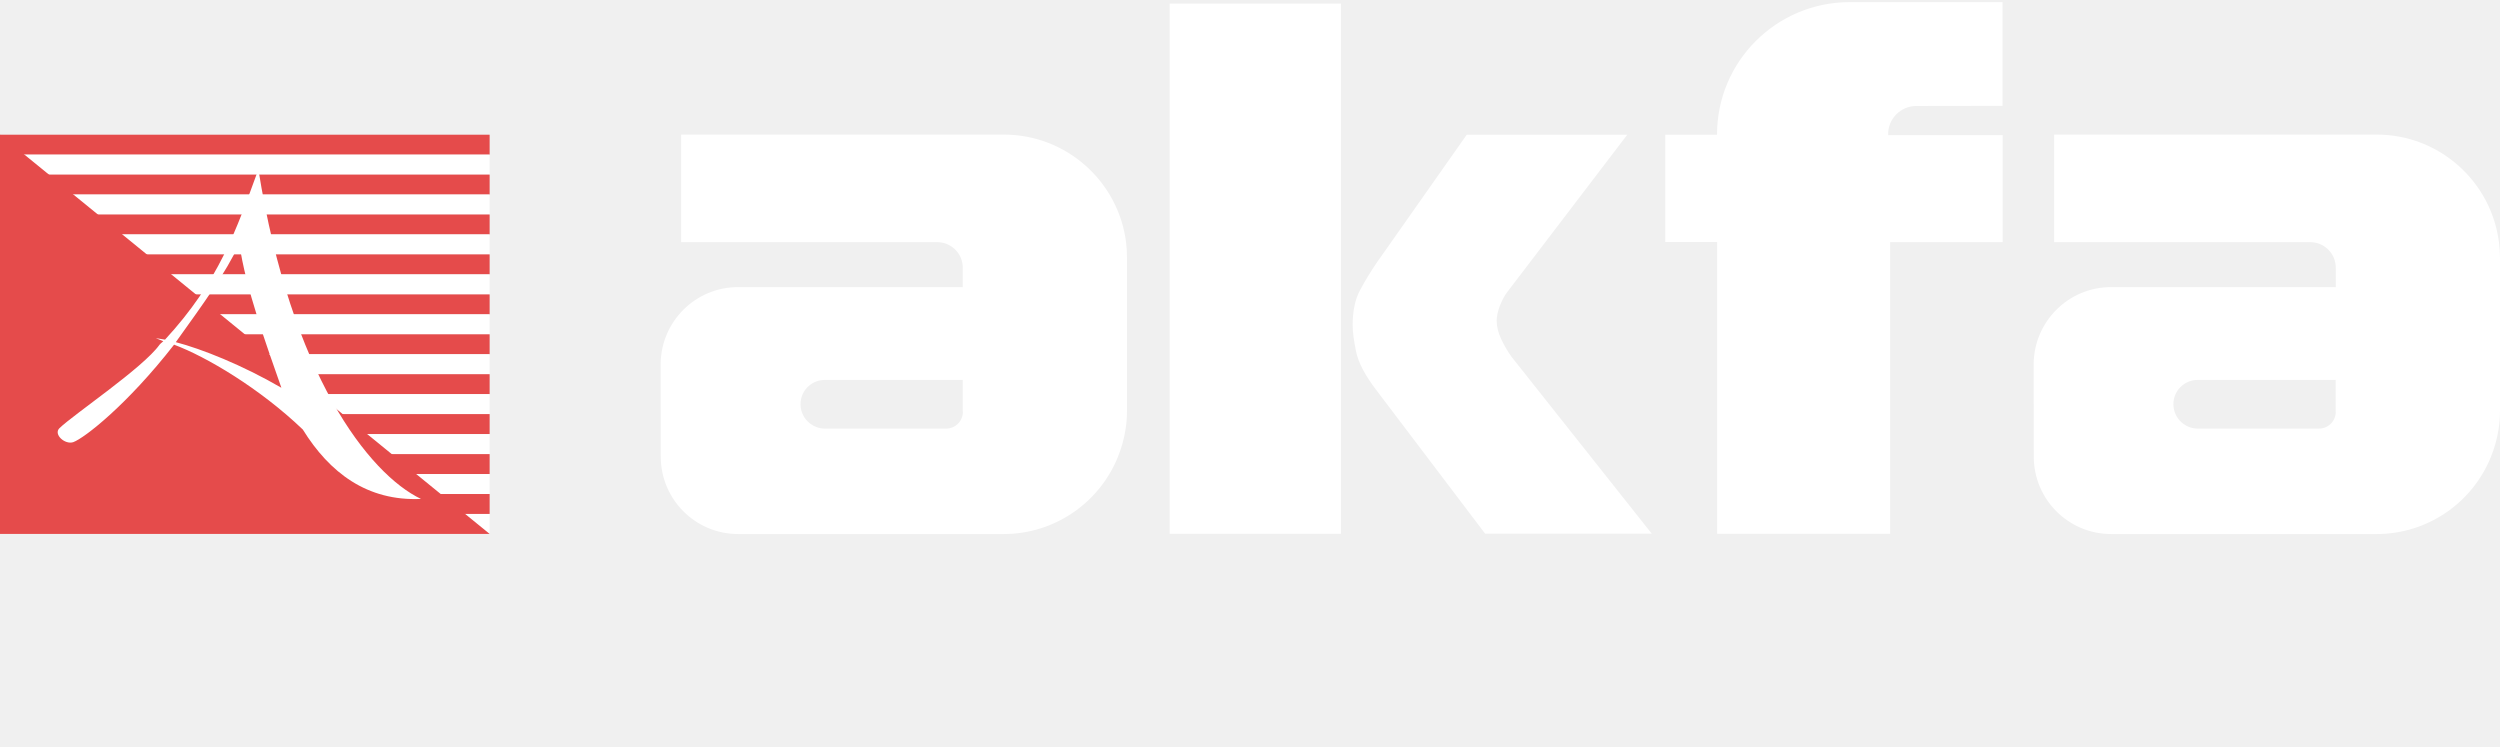
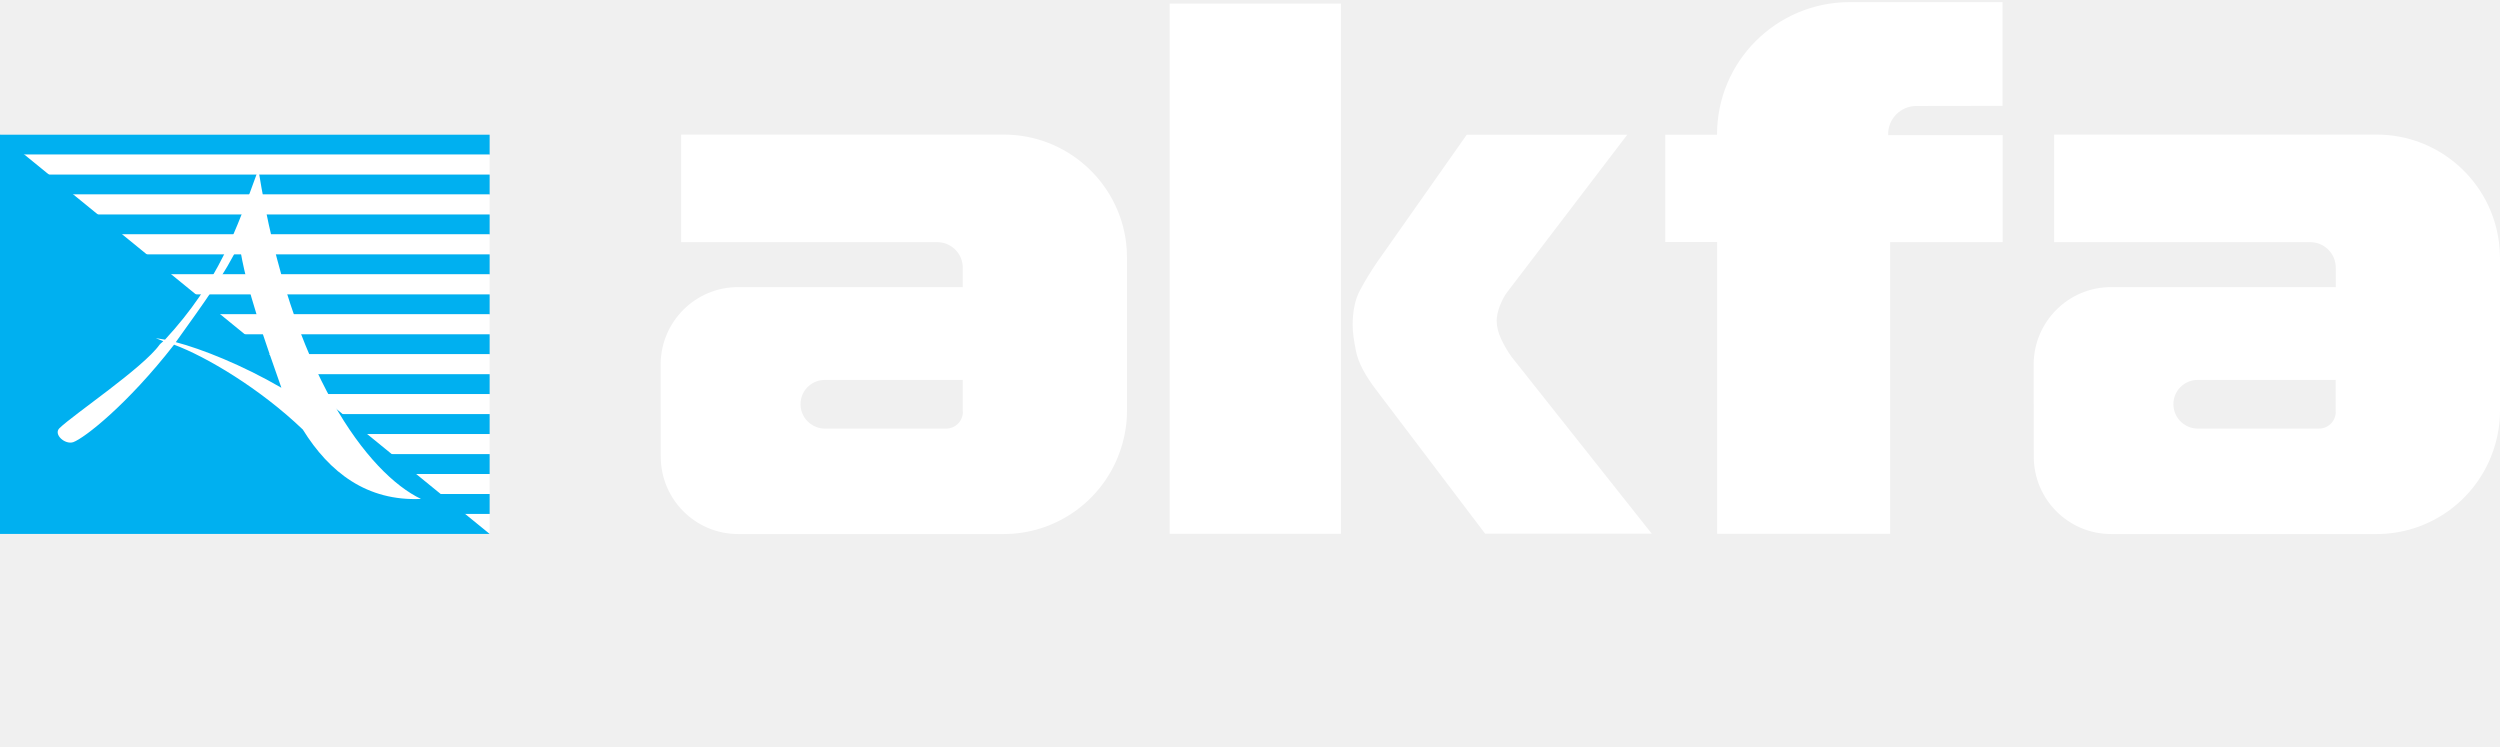
<svg xmlns="http://www.w3.org/2000/svg" version="1.1" id="Layer_1" x="0px" y="0px" viewBox="0 0 188 56.13" style="enable-background:new 0 0 188 56.13;" xml:space="preserve">
  <style type="text/css">
- 	.st0{fill-rule:evenodd;clip-rule:evenodd;fill:#e54b4b;}
+ 	.st0{fill-rule:evenodd;clip-rule:evenodd;fill:#00b0f0;}
	.st1{fill-rule:evenodd;clip-rule:evenodd;fill:#FFFFFF;}
	.st2{fill:#2f2f2f;}
	.st3{fill:#2f2f2f;}
</style>
  <g>
    <g>
      <path class="st1" d="M84.68,18.21c-0.58-4.56-4.48-8.09-9.2-8.09H51.22v8.09h19.26c1.06,0,1.92,0.86,1.92,1.92v1.46h-16.9    c-3.21,0-5.82,2.61-5.82,5.83c0,2.2,0.01,4.7,0.01,6.92c0,3.21,2.6,5.82,5.82,5.82h19.96c3.87,0,7.2-2.38,8.58-5.76    c0.28-0.68,0.49-1.41,0.6-2.17c0.07-0.44,0.1-0.9,0.1-1.36V19.41C84.75,19,84.73,18.6,84.68,18.21z M72.41,30.97    c0,0.69-0.56,1.26-1.26,1.26h-9.12c-0.4,0-0.77-0.13-1.07-0.35c-0.46-0.33-0.76-0.87-0.76-1.48c0-0.57,0.25-1.07,0.65-1.4    c0.32-0.27,0.73-0.43,1.18-0.43h10.37V30.97z" />
      <path class="st1" d="M187.92,18.21c-0.58-4.56-4.48-8.09-9.2-8.09h-24.25v8.09h19.26c1.06,0,1.92,0.86,1.92,1.92v1.46h-16.9    c-3.21,0-5.82,2.61-5.82,5.83c0,2.2,0.01,4.7,0.01,6.92c0,3.21,2.6,5.82,5.82,5.82h19.96c3.87,0,7.2-2.38,8.58-5.76    c0.28-0.68,0.49-1.41,0.6-2.17c0.07-0.44,0.1-0.9,0.1-1.36V19.41C188,19,187.97,18.6,187.92,18.21z M175.65,30.97    c0,0.69-0.56,1.26-1.26,1.26h-9.12c-0.4,0-0.77-0.13-1.07-0.35c-0.46-0.33-0.76-0.87-0.76-1.48c0-0.57,0.25-1.07,0.65-1.4    c0.32-0.27,0.73-0.43,1.18-0.43h10.37V30.97z" />
      <path class="st1" d="M150.6,7.96c0,0-3.38,0-6.49,0.01c-1.19,0-2.15,0.98-2.12,2.16c0,0.02,0,0.03,0,0.03h8.61v8.05h-8.46v21.93h-13.01V18.2    h-3.9v-8.07h3.89c0-2.75,1.11-5.25,2.92-7.05c1.8-1.8,4.3-2.92,7.05-2.92h11.5V7.96z" />
      <path class="st1" d="M113.69,26.86c-0.3-0.41-0.57-0.87-0.8-1.36c-0.23-0.49-0.34-0.95-0.34-1.37c0-0.3,0.07-0.67,0.22-1.08    c0.16-0.42,0.34-0.78,0.57-1.08l9.03-11.84h-12.07l-6.76,9.61c-0.49,0.72-0.92,1.43-1.27,2.09c-0.36,0.67-0.55,1.54-0.55,2.64    c0,0.49,0.09,1.16,0.26,1.98c0.17,0.82,0.67,1.77,1.5,2.86l8.2,10.82h12.53L113.69,26.86z M87.96,0.27v39.87h12.88V0.27H87.96z" />
      <g>
        <g>
          <rect y="10.13" class="st0" width="36.82" height="1.5" />
          <rect y="11.63" class="st1" width="36.82" height="1.5" />
          <rect y="13.13" class="st0" width="36.82" height="1.5" />
          <rect y="14.63" class="st1" width="36.82" height="1.5" />
          <rect y="16.13" class="st0" width="36.82" height="1.5" />
          <rect y="17.63" class="st1" width="36.82" height="1.5" />
          <rect y="19.13" class="st0" width="36.82" height="1.5" />
          <rect y="20.64" class="st1" width="36.82" height="1.5" />
          <rect y="22.14" class="st0" width="36.82" height="1.5" />
          <rect y="23.64" class="st1" width="36.82" height="1.5" />
          <rect y="25.14" class="st0" width="36.82" height="1.5" />
          <rect y="26.64" class="st1" width="36.82" height="1.5" />
          <rect y="28.14" class="st0" width="36.82" height="1.5" />
          <rect y="29.64" class="st1" width="36.82" height="1.5" />
          <rect y="31.14" class="st0" width="36.82" height="1.5" />
          <rect y="32.65" class="st1" width="36.82" height="1.5" />
          <rect y="34.15" class="st0" width="36.82" height="1.5" />
          <rect y="35.65" class="st1" width="36.82" height="1.5" />
          <rect y="37.15" class="st0" width="36.82" height="1.5" />
          <rect y="38.65" class="st1" width="36.82" height="1.5" />
        </g>
        <polygon class="st0" points="36.82,40.15 0,40.15 0,10.13    " />
        <path class="st1" d="M11.72,25.43l0.69,0.11c4.06-4.4,5.34-8.21,7.02-12.8c2.47,15.42,8.31,22.91,12.23,24.78     c-4.06,0.18-6.88-1.98-8.89-5.22c-3.23-3.09-7.24-5.47-9.68-6.38c-3.52,4.52-6.75,7.03-7.58,7.33C4.88,33.46,4,32.66,4.47,32.2     c1.07-1.04,6.29-4.54,7.53-6.28c0.08-0.1,0.19-0.17,0.28-0.26L11.72,25.43z M13.22,25.73c1.94,0.51,4.98,1.71,7.94,3.43     c-1.09-3.12-2.71-7.56-3.16-10.84C16.98,20.54,15.25,22.89,13.22,25.73L13.22,25.73z" />
      </g>
    </g>
  </g>
</svg>
